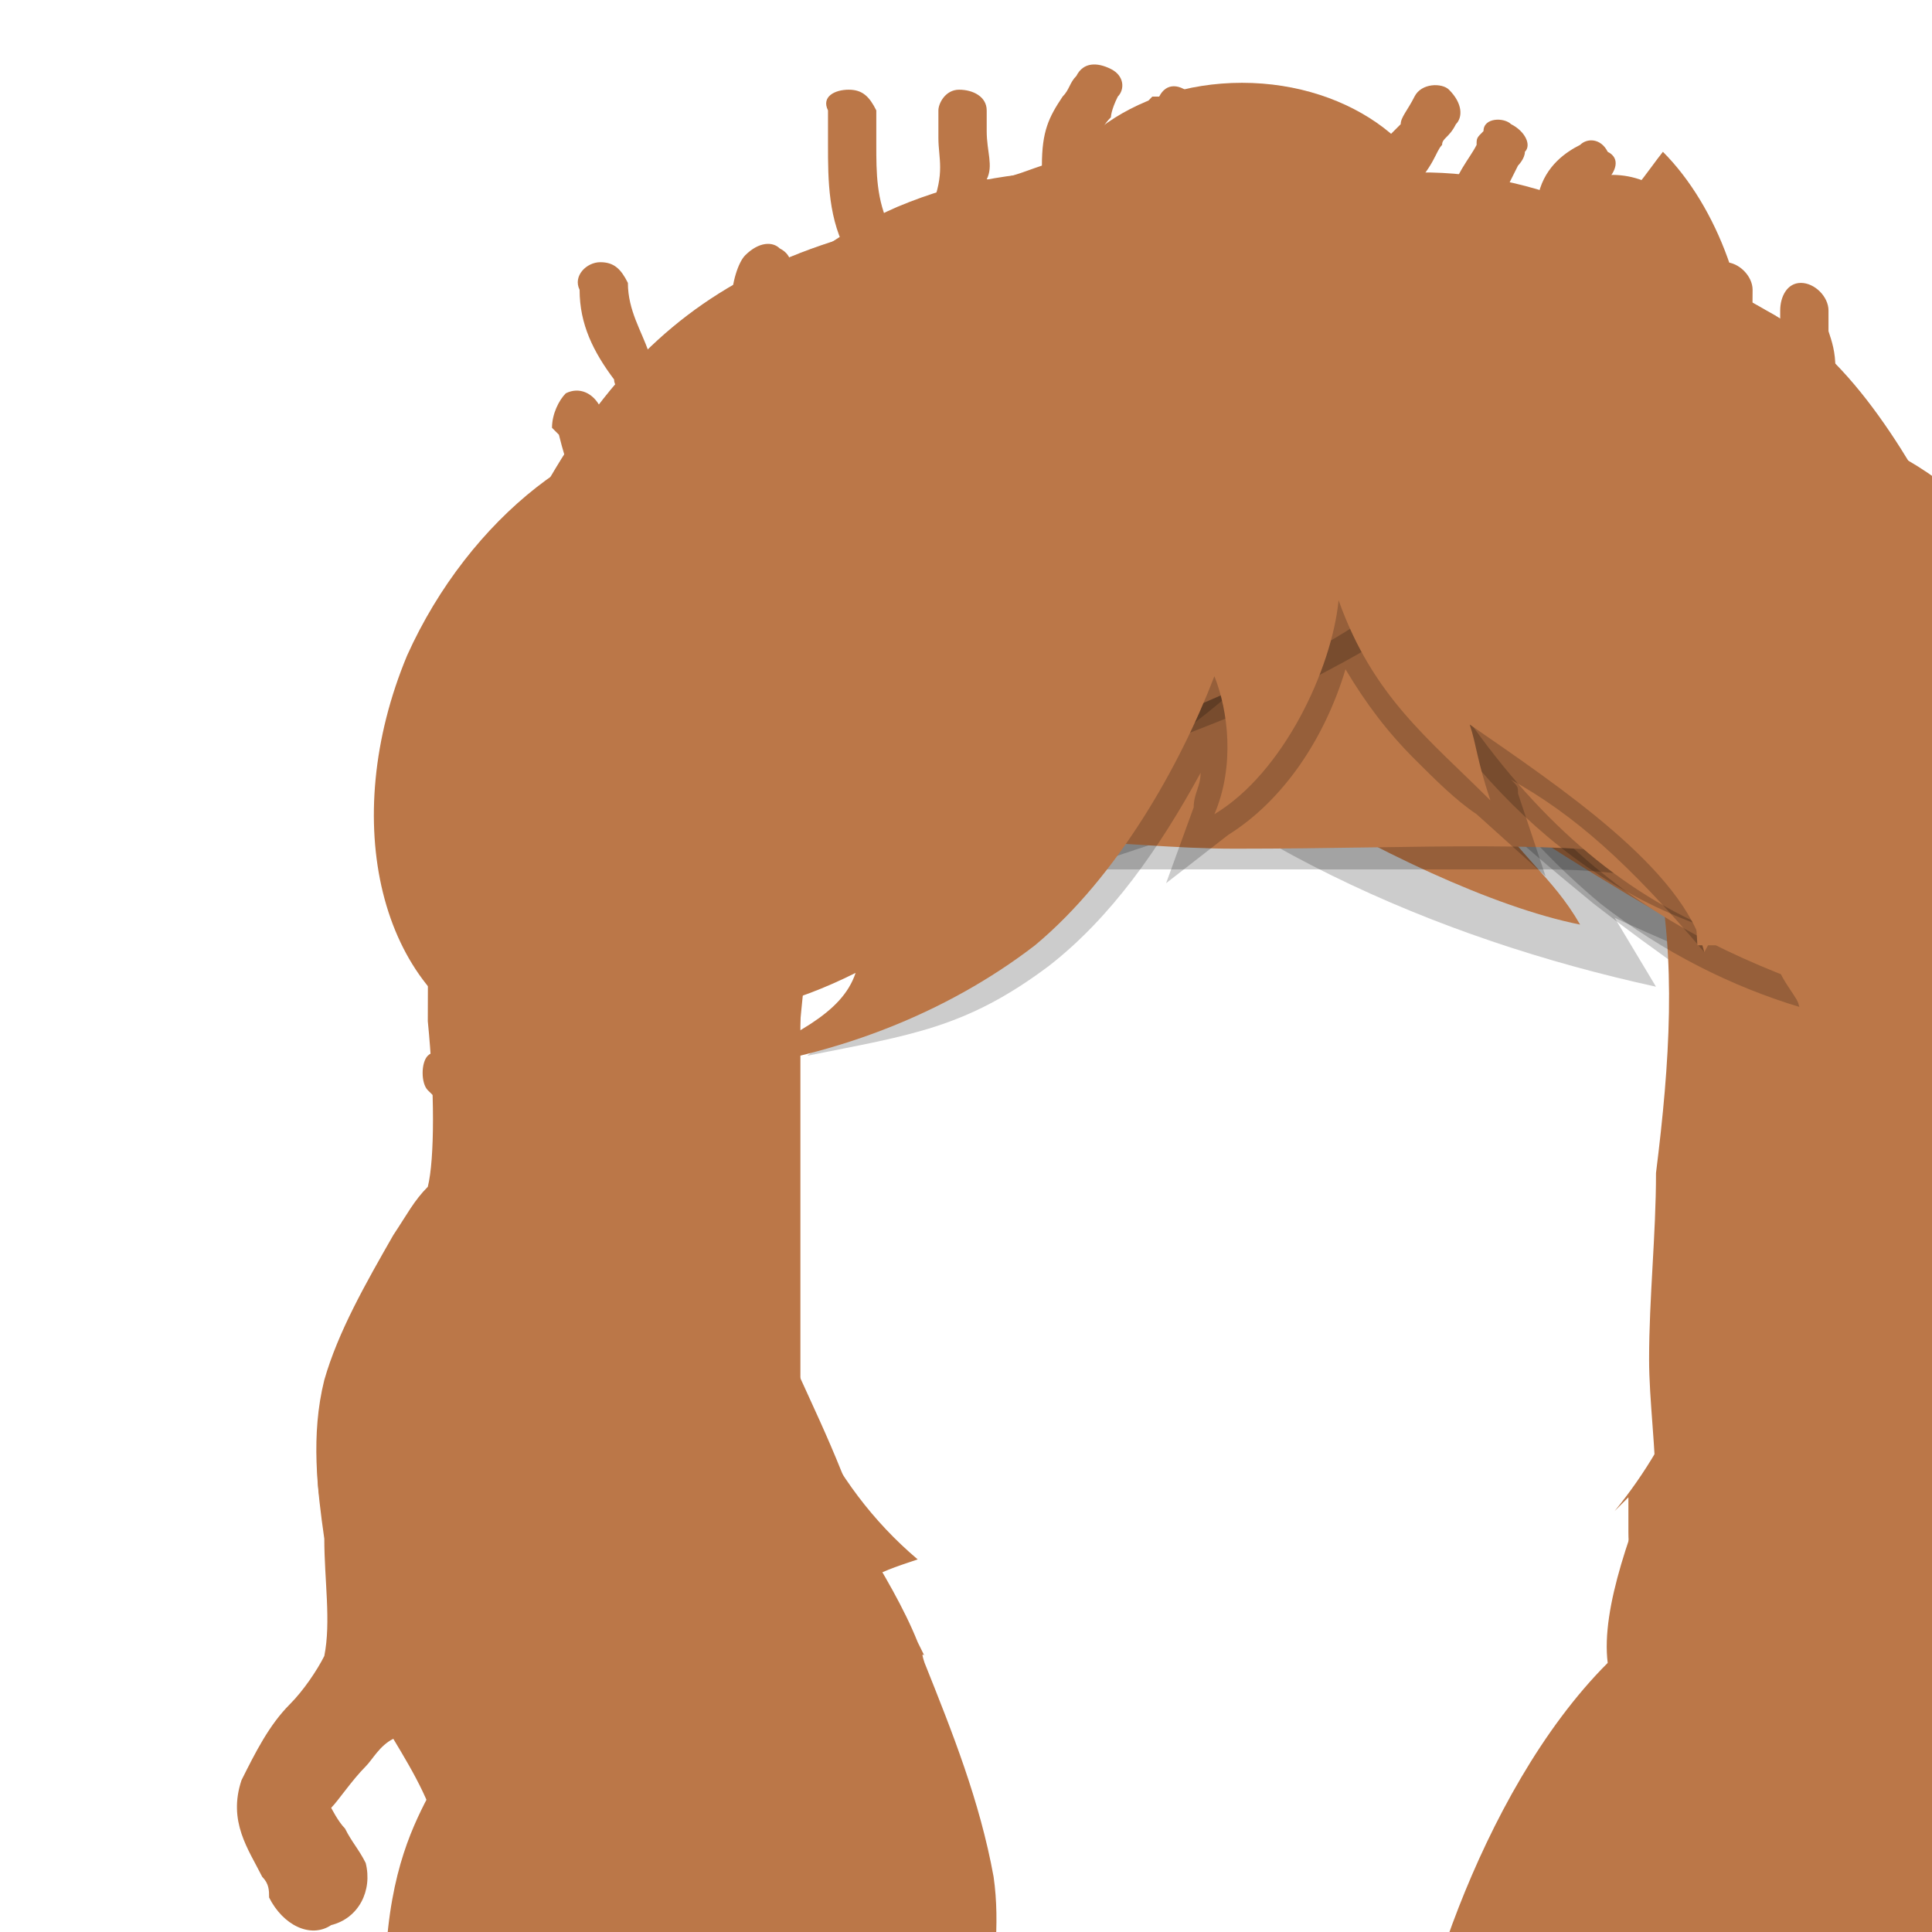
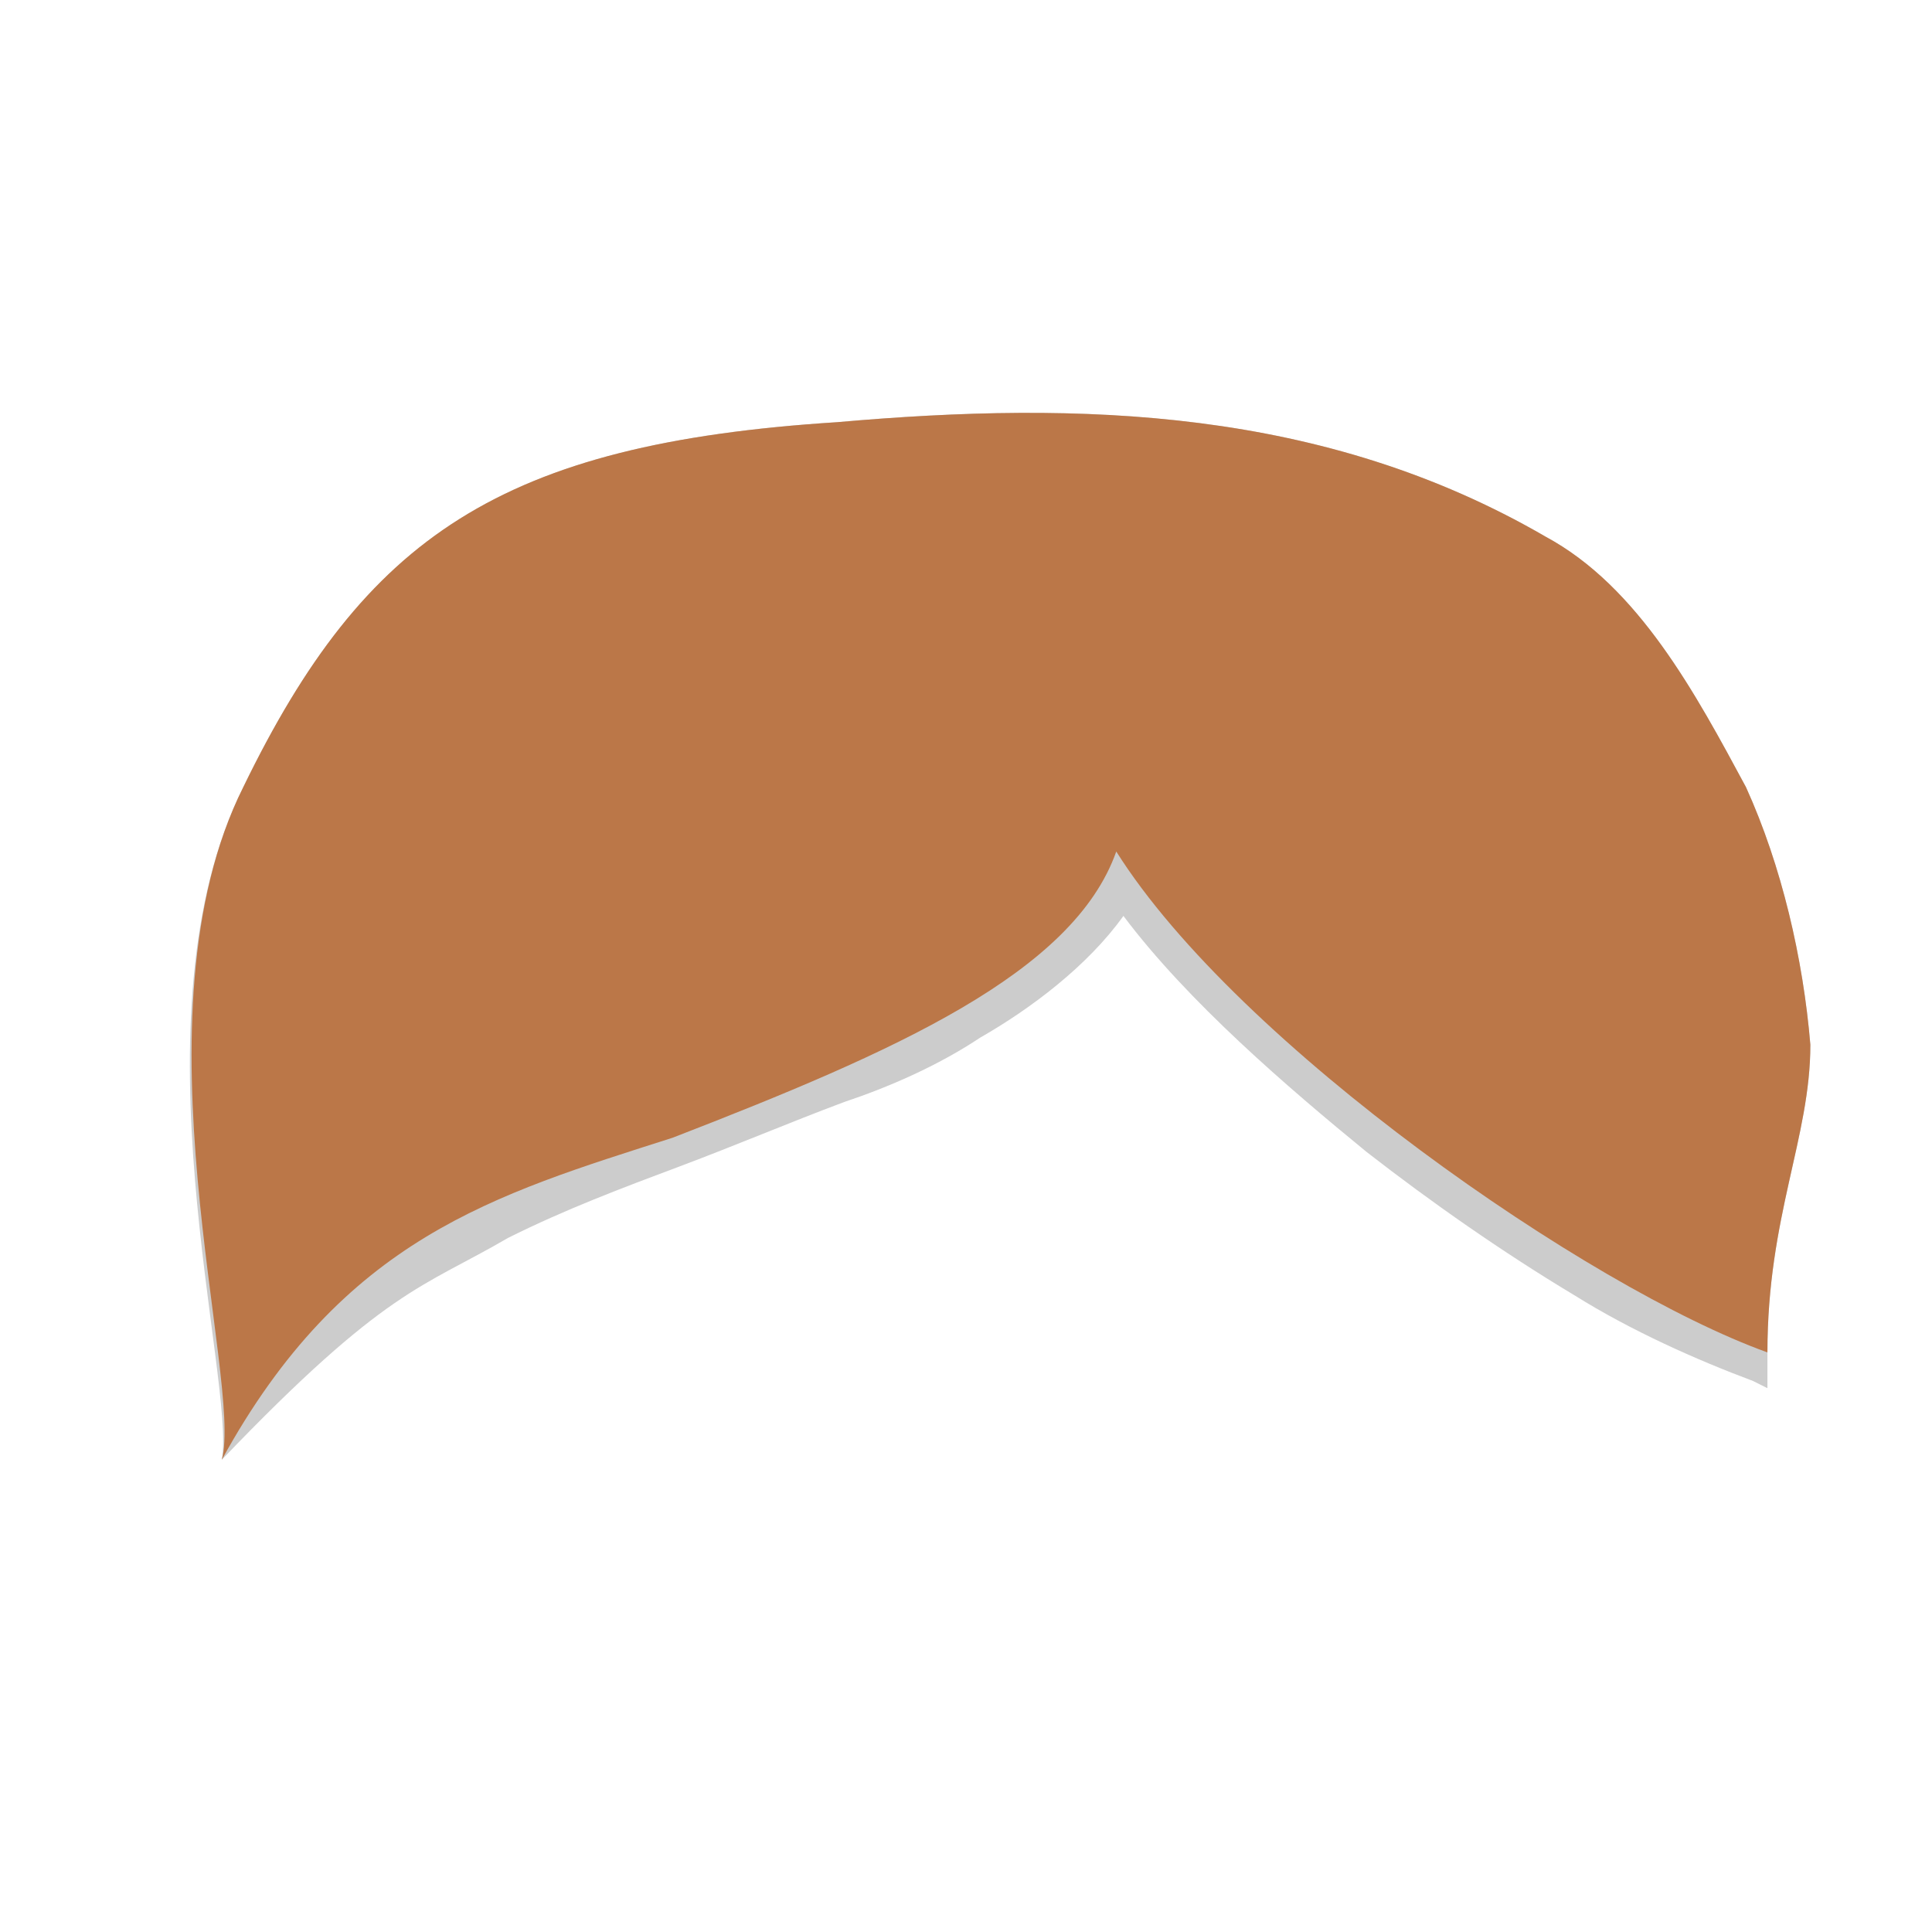
- <svg viewBox="0 0 280 280">
+ <svg viewBox="0 0 270 270">
  <g id="h_longhair">
-     <path fill="#000000" fill-opacity="0.2" d="M71 174c2,-11 -13,-62 3,-94 17,-35 36,-48 83,-51 34,-3 68,-2 99,16 13,7 21,22 28,35 5,11 8,24 9,36 0,13 -6,24 -6,43 0,2 0,3 0,5l-2 -1c-8,-3 -17,-7 -25,-12 -10,-6 -20,-13 -29,-20 -11,-9 -25,-21 -34,-33 -5,7 -13,13 -20,17 -6,4 -13,7 -19,9 -8,3 -15,6 -23,9 -8,3 -16,6 -24,10 -12,7 -17,7 -40,31zm126 -85l-1 0c0,0 0,0 0,0l1 0z" />
-     <path class="tinted" fill="#bb7748" d="M71 174c3,-11 -13,-62 3,-94 17,-35 36,-48 83,-51 34,-3 68,-2 99,16 13,7 21,22 28,35 5,11 8,24 9,36 0,13 -6,24 -6,43 -25,-9 -74,-43 -91,-70 -6,17 -31,28 -62,40 -25,8 -46,14 -63,45z" />
+     <path fill="#000000" fill-opacity="0.2" d="M31 204c2,-11 -13,-62 3,-94 17,-35 36,-48 83,-51 34,-3 68,-2 99,16 13,7 21,22 28,35 5,11 8,24 9,36 0,13 -6,24 -6,43 0,2 0,3 0,5l-2 -1c-8,-3 -17,-7 -25,-12 -10,-6 -20,-13 -29,-20 -11,-9 -25,-21 -34,-33 -5,7 -13,13 -20,17 -6,4 -13,7 -19,9 -8,3 -15,6 -23,9 -8,3 -16,6 -24,10 -12,7 -17,7 -40,31zm126 -85l-1 0c0,0 0,0 0,0l1 0z" />
+     <path class="tinted" fill="#bb7748" d="M31 204c3,-11 -13,-62 3,-94 17,-35 36,-48 83,-51 34,-3 68,-2 99,16 13,7 21,22 28,35 5,11 8,24 9,36 0,13 -6,24 -6,43 -25,-9 -74,-43 -91,-70 -6,17 -31,28 -62,40 -25,8 -46,14 -63,45z" />
  </g>
-   <g id="h_longhairbob">
-     <path fill="#000000" fill-opacity="0.2" d="M111 136c13,-4 18,-9 36,-29 2,-3 4,-6 5,-9 24,24 56,38 88,45l-6 -10c2,1 22,10 26,10 0,-14 -11,2 -11,-15 0,-38 -31,-69 -69,-69l0 0c-44,0 -69,35 -69,77z" />
-     <path class="tinted" fill="#bb7748" d="M70 156l0 0c0,1 -1,3 -1,4l3 -3c17,7 84,-59 77,-72 10,16 55,44 80,49 -4,-7 -9,-10 -13,-17 16,11 53,33 72,38 -8,-32 -25,-73 -44,-95 -20,-22 -60,-22 -65,-22 -5,0 -45,-1 -65,22 -18,20 -34,61 -43,93 -1,1 -1,2 -1,3z" />
-   </g>
-   <g id="h_hairbun">
-     <path class="tinted" fill="#bb7748" d="M204 46c28,11 48,41 48,75 0,5 -1,10 -1,14l-2 0c-3,-40 -33,-64 -69,-64 -36,0 -66,24 -69,64l-2 0c0,-4 -1,-9 -1,-14 0,-34 20,-64 48,-75 -3,-3 -5,-7 -5,-12 0,-12 13,-22 29,-22 16,0 29,10 29,22 0,5 -2,9 -5,12z" />
-   </g>
-   <g id="h_longhaircurly">
-     <path class="tinted" fill="#bb7748" d="M59 95c9,-20 27,-34 42,-33 2,-13 13,-25 29,-32 19,-8 38,-6 50,3 12,-9 31,-11 50,-3 16,7 27,19 29,32 15,-1 33,13 42,33 13,33 -4,80 -44,43 -5,-5 -17,-11 -22,-19 -10,-16 -12,-23 -16,-22 -13,4 -20,3 -39,3 -19,0 -26,1 -39,-3 -4,-1 -6,6 -16,22 -5,8 -17,14 -22,19 -8,7 -14,19 -30,13 -18,-7 -24,-32 -14,-56z" />
-   </g>
-   <g id="h_longhaircurvy">
-     <path fill="#000000" fill-opacity="0.2" d="M112 121c8,-7 21,-11 38,-13l1 -7 1 7c6,-1 12,-2 18,-2l2 -11 2 11c12,-1 24,0 34,1l1 -6 1 7c18,2 32,7 39,15l0 5c-6,-9 -28,-15 -39,-17l-1 0 -1 0c-11,-2 -22,-2 -34,-2l-2 0 -2 0c-5,1 -11,1 -17,2l-1 0 -1 0c-11,2 -30,6 -39,13l0 -3z" />
-     <path class="tinted" fill="#bb7748" d="M183 34c50,0 67,23 80,68 4,14 13,31 20,43 5,12 0,17 0,25 8,2 23,10 30,27 4,10 -4,31 -15,38 -3,3 0,24 -6,37 -7,14 -13,13 -23,19 -7,4 23,38 4,63 -12,-22 -36,0 -51,-10 -18,-10 -18,-27 -18,-38 0,-11 10,-46 29,-65 -2,-16 18,-47 17,-60l-1 -58c-7,-8 -21,-13 -39,-15l-1 -7 -1 6c-10,-1 -22,-2 -34,-1l-2 -11 -2 11c-6,0 -12,1 -18,2l-1 -7 -1 7c-17,2 -30,6 -38,13 0,27 -1,64 0,68 2,11 19,33 17,63 -1,16 -26,29 -26,38 0,6 0,19 23,21 -6,7 -23,3 -27,1 0,5 1,5 4,10 -10,-3 -15,-11 -16,-15 -6,7 -2,14 -5,24 -22,-10 -25,-31 -26,-36 -2,-33 11,-36 9,-45 -4,-17 -19,-20 -19,-37 0,-19 23,-41 28,-47 5,-6 -1,-20 0,-30 3,-18 18,-35 19,-35 31,-44 27,-67 90,-67z" />
-   </g>
-   <g id="h_longhairdread">
-     <path fill="#000000" fill-opacity="0.2" d="M220 103c-6,-4 -15,-7 -22,-9 -7,-2 -16,-4 -22,-9 -8,5 -16,8 -25,11 -20,6 -26,10 -32,26 1,-4 2,-7 3,-10 1,-4 4,-7 7,-11 6,-4 13,-7 21,-9 8,-3 17,-5 26,-11 6,4 14,7 23,9 8,3 17,5 23,9 5,4 9,8 13,13 2,3 4,7 5,10 -5,-7 -11,-13 -20,-19z" />
-     <path class="tinted" fill="#bb7748" fill-rule="nonzero" d="M138 345c1,4 0,8 -4,9 -4,2 -8,0 -9,-3 -4,-9 -6,-19 -6,-29 -4,8 -7,16 -9,27 -1,4 -4,6 -8,6 -4,-1 -6,-5 -6,-8 1,-2 1,-4 1,-6 -2,6 -5,11 -11,17 -3,3 -8,3 -10,0 -3,-3 -3,-7 0,-10 9,-9 11,-19 10,-29 -1,8 -4,15 -10,22 -2,3 -6,3 -9,1 -3,-3 -4,-7 -2,-10 6,-7 9,-16 9,-26 0,-4 -1,-7 -1,-11 -3,6 -7,12 -12,18 -2,3 -6,3 -9,1 -3,-3 -4,-7 -1,-10 10,-14 14,-25 13,-35 0,0 0,0 0,0 0,0 0,0 0,-1 -1,-6 -4,-11 -7,-16 -2,1 -3,3 -4,4 -2,2 -4,5 -5,6 0,0 1,2 2,3 1,2 2,3 3,5 1,4 -1,8 -5,9 -3,2 -7,0 -9,-4 0,-1 0,-2 -1,-3 -2,-4 -5,-8 -3,-14 2,-4 4,-8 7,-11 2,-2 4,-5 5,-7 1,-5 0,-11 0,-17 -1,-7 -2,-15 0,-23 2,-7 6,-14 10,-21 2,-3 3,-5 5,-7 1,-4 1,-14 0,-24 0,-8 0,-15 1,-19 2,-5 10,-20 17,-33 7,-12 14,-23 16,-24 1,-1 2,-2 4,-2 3,-3 9,-6 12,-9 0,-1 -1,-2 -1,-3 0,-5 0,-10 5,-14 5,-3 9,-3 14,-2 2,0 3,1 4,0 0,0 0,-1 1,-2 2,-4 4,-8 10,-10l0 0c6,0 10,2 14,4 2,1 4,2 5,2 4,0 7,-1 10,-2 5,-1 10,-3 17,-2l0 0c6,1 8,5 11,8 1,2 3,3 3,4 1,0 4,-1 6,-2 6,-2 11,-4 17,-2 7,3 11,8 14,14 2,2 3,4 5,6 4,5 10,9 16,13 3,2 5,4 8,6 0,1 2,2 3,3 6,4 11,8 14,16 3,10 4,22 5,33 0,4 1,8 1,11 1,7 2,12 3,17 2,5 4,9 7,15 1,3 4,7 6,10 2,3 4,5 6,6 4,3 4,7 2,10 -2,3 -7,4 -10,2 0,0 0,-1 0,-1 0,9 6,19 11,29 5,9 11,19 13,29 1,3 -1,7 -5,8 -1,0 -2,0 -2,0 1,5 2,11 3,16 1,4 -2,8 -5,8 -2,1 -4,0 -6,-1 1,4 1,7 2,11 1,5 2,12 4,17 1,4 -2,8 -5,9 -4,1 -8,-2 -9,-5 -2,-8 -3,-13 -4,-19 -2,-9 -3,-18 -7,-27 1,3 2,6 2,10 2,6 3,12 4,18 1,3 -1,7 -5,8 -3,1 -6,-1 -8,-3l1 3c2,8 4,15 5,22 1,4 -2,8 -6,9 -3,0 -7,-2 -8,-6 -1,-7 -3,-14 -4,-22 -2,-7 -4,-14 -5,-21 -2,12 -3,24 0,39 0,3 -2,7 -6,8 -4,1 -7,-2 -8,-6 -2,-11 -2,-20 -2,-29 -2,10 -3,22 -2,34 1,4 -2,7 -6,8 -4,0 -7,-3 -8,-7 -1,-10 -1,-21 1,-30 -3,3 -4,6 -5,10 -3,7 -2,16 1,26 1,3 -2,7 -5,8 -4,1 -8,-1 -9,-5 -3,-12 -4,-23 -1,-33 1,-1 1,-2 1,-3 -4,8 -7,17 -9,28 0,4 -4,6 -8,6 -3,-1 -6,-5 -5,-8 2,-12 5,-22 9,-30 -2,2 -3,3 -5,5 -2,3 -7,3 -10,1 -3,-3 -3,-7 -1,-10 2,-1 4,-5 8,-9 13,-15 35,-41 37,-47 2,-8 1,-21 -1,-33 0,-7 -1,-14 -1,-20 0,-9 1,-18 1,-27 2,-16 3,-31 0,-45 -1,-5 -3,-9 -5,-13 -4,-5 -8,-9 -13,-13 -6,-4 -15,-6 -23,-9 -9,-2 -17,-5 -23,-9 -9,6 -18,8 -26,11 -8,2 -15,5 -21,9 -3,4 -6,7 -7,11 -2,4 -3,9 -4,15 -1,13 -3,26 -3,39 -1,12 0,25 1,38 1,6 5,13 9,19 3,5 6,10 8,15 2,4 0,0 1,3 4,10 8,20 10,31 1,7 0,14 -1,21 0,8 -1,16 1,22 1,6 5,11 10,16 2,3 5,6 7,9 2,4 1,8 -2,10 -3,2 -7,1 -10,-2 -1,-3 -4,-5 -6,-8 -4,-4 -7,-9 -10,-14 0,7 2,13 5,19z" />
-   </g>
-   <g id="h_nottoolong">
-     <path fill="#000000" fill-opacity="0.2" d="M261 146c-1,-2 -2,-3 -3,-5 -21,-8 -40,-22 -54,-54 -6,14 -18,26 -34,31 7,-7 13,-15 14,-25 -28,25 -55,40 -80,46 -2,2 -3,3 -4,5 28,-6 54,-21 76,-39 -3,4 -5,7 -9,10l-11 11 15 -5c14,-4 25,-14 33,-26 7,14 16,26 28,36 9,7 19,12 29,15z" />
-     <path class="tinted" fill="#bb7748" d="M272 146c0,-6 0,-12 0,-18 0,-51 -42,-93 -93,-93l0 0c-44,0 -82,32 -90,75 0,0 -1,0 -1,0 -7,0 -13,7 -13,16 0,7 4,15 12,16 31,-2 63,-19 97,-49 -1,10 -7,18 -14,25 16,-5 28,-17 34,-31 16,39 42,51 68,59z" />
-   </g>
-   <g id="h_miawallace">
-     <path fill="#000000" fill-opacity="0.2" d="M249 130l0 -2c0,-38 -31,-69 -69,-69l0 0c-38,0 -69,31 -69,69l0 1c10,-3 21,-3 34,-3l3 0 2 -11 2 11 3 0c8,0 16,0 24,0 8,0 16,0 24,0 7,0 14,0 21,0 8,0 17,1 25,4z" />
-     <path class="tinted" fill="#bb7748" d="M179 39c-64,0 -74,23 -94,83 -4,12 -8,23 -12,33l0 0 0 0 0 0 0 0 0 0 0 0 0 0 0 0 0 0 0 0 0 0 0 0 0 0 0 0 0 0c19,-29 38,-33 72,-33l5 -24 5 24c7,0 15,1 24,1 55,0 81,-6 105,32l0 0 0 0 0 0 0 0 0 0 0 0 0 0 0 0 0 0 0 0 0 0 0 0 0 0 0 0 0 0c-3,-10 -7,-21 -11,-33 -21,-60 -30,-83 -94,-83z" />
-   </g>
-   <g id="h_longhairstraight">
-     <path fill="#000000" fill-opacity="0.2" d="M249 135l0 -7c0,-38 -31,-69 -69,-69l0 0c-38,0 -69,31 -69,69l0 7 5 -6c32,-3 60,-23 80,-46 12,24 28,44 53,52z" />
-     <path class="tinted" fill="#bb7748" d="M273 140l0 -11c0,-51 -42,-92 -93,-92l0 0c-50,0 -92,41 -92,92 0,74 0,148 0,222 16,-2 28,-16 28,-33 0,-59 0,-129 0,-189 31,-8 58,-25 81,-53 18,40 42,63 76,64z" />
-   </g>
-   <g id="h_longhairstraight2">
-     <path fill="#000000" fill-opacity="0.2" d="M249 136l0 -8c0,-38 -31,-69 -69,-69l0 0c-38,0 -69,31 -69,69l0 8c17,-11 34,-19 41,-22 11,-4 21,-8 31,-12 8,-4 16,-8 23,-13 1,1 3,1 4,2 7,5 14,9 20,16 1,2 19,29 19,29z" />
-     <path class="tinted" fill="#bb7748" d="M261 147c1,-27 3,-58 -1,-69 -6,-19 -26,-39 -53,-33 -5,-8 -22,-18 -47,-13 -31,7 -68,38 -69,80 -1,27 -1,56 -2,84 1,-22 6,-45 22,-60 25,-25 73,-32 94,-52 16,11 33,18 44,52l0 0c6,1 11,5 12,11z" />
-   </g>
-   <g id="h_shorthairdreads">
-     <path class="tinted" fill="#bb7748" fill-rule="nonzero" d="M105 91c0,0 0,-1 0,-1 -1,-2 0,-5 2,-6 1,-1 1,-2 1,-3 0,-1 -1,-1 -1,-2 -1,-3 1,-5 3,-6 1,0 2,0 3,0 0,-1 0,-1 1,-2 -2,0 -3,-2 -3,-5 1,-2 3,-4 5,-3 1,0 3,1 4,1 1,-1 2,-2 3,-4 0,0 0,-1 0,-2 0,-1 0,-3 0,-5 -1,-2 1,-4 3,-5 3,0 5,1 5,4 0,1 0,1 0,2 2,-2 4,-3 6,-4 0,-1 0,-3 0,-4 0,-3 2,-5 4,-5 3,0 5,2 5,5l0 0c1,0 3,-1 4,-1 0,-1 0,-1 0,-2 -1,-2 0,-4 2,-5 3,-1 5,0 6,3 0,0 0,1 0,1 2,-1 4,-1 7,-1 0,-1 0,-1 0,-2 0,-2 2,-4 4,-4 3,0 4,2 4,5 2,-1 4,-1 5,-1 1,-1 2,-3 4,-2 2,0 4,1 4,3 2,0 3,0 5,0 1,-1 2,-2 4,-2 2,0 3,2 4,4 1,0 2,0 4,1l0 0c0,0 0,0 1,0 2,-1 4,0 5,2 0,0 1,1 1,1 1,1 3,2 5,3 0,0 0,1 1,1 0,-1 1,-1 1,-2 2,-1 5,-1 7,1 1,1 1,4 -1,6 0,0 -1,1 -2,2 1,0 1,1 2,1 0,0 1,0 1,-1 2,0 4,-1 6,-2 2,-1 4,0 6,2 1,2 0,4 -2,5 1,1 3,1 4,2 1,0 3,-1 5,-1 2,-1 4,1 5,3 0,3 -1,5 -4,6 0,0 0,0 0,0 1,2 3,5 4,9 6,22 -1,23 -18,13 -10,-5 -26,-12 -50,-11 -13,0 -28,1 -46,8 -12,5 -18,9 -18,16 -1,13 -4,26 -4,29 -1,0 -3,0 -5,1 -1,-3 -1,-7 -2,-10 -1,-10 -2,-19 0,-26 0,-4 0,-7 0,-10zm134 16c-2,-6 4,-6 6,-4 3,3 4,7 5,11 1,3 1,21 -1,22 -4,0 -2,-9 -5,-18 -1,-6 -5,-11 -5,-11z" />
-   </g>
-   <g id="h_shorthairdreads2">
-     <path class="tinted" fill="#bb7748" fill-rule="nonzero" d="M126 229c-1,0 -1,0 -1,1 0,0 -1,1 -2,1 -2,2 -5,3 -7,3 -1,1 -2,1 -3,3 -1,1 -3,2 -5,1 -2,-1 -2,-3 -2,-4 2,-4 5,-5 8,-6 1,-1 2,-1 3,-2 -4,-4 -8,-8 -11,-12l0 0c-1,0 -3,0 -7,0 -1,-1 -3,-2 -2,-4 0,-2 2,-4 4,-3l0 0c-5,-7 -7,-12 -8,-16 -2,0 -4,2 -5,3 -1,2 -2,4 -3,6 0,1 -2,2 -4,2 -2,-1 -3,-3 -2,-5 1,-2 2,-5 4,-7 0,-1 0,-1 1,-2 -4,1 -9,-1 -10,-2 -2,-2 -2,-4 -1,-5 1,-2 3,-2 5,-1 1,1 3,1 6,1 1,0 2,0 3,0 -2,-1 -4,-3 -6,-5 0,-1 -1,-2 -2,-2 -1,-2 -1,-4 1,-5 1,-1 3,-1 5,0 1,1 1,2 2,2 2,2 3,4 3,3 0,0 0,0 1,-1 0,0 1,-1 1,-2 -1,-3 -2,-4 -4,-6 0,0 -1,-1 -1,-1 -4,2 -7,2 -11,2 -6,-1 -11,-5 -14,-8 -1,-1 -1,-4 0,-5 1,-1 4,-1 5,0 2,2 6,5 10,6 2,0 4,0 5,-1 0,-1 -1,-4 -1,-6l-10 -8c-2,-1 -2,-3 -1,-5 1,-1 4,-1 5,0l6 4c0,-4 1,-8 2,-14 -1,-1 -2,-2 -3,-3 -2,-2 -5,-4 -7,-5 -2,0 -3,1 -4,1 -1,1 -2,2 -3,3 -2,2 -4,2 -5,0 -2,-1 -2,-3 0,-5 1,-1 3,-3 4,-4 3,-1 5,-2 8,-2 5,1 8,3 11,6 0,0 0,0 0,-1 -2,-2 -5,-4 -8,-6l0 0c-4,-3 -7,-5 -9,-6 -2,-1 -3,-3 -2,-4 0,-2 3,-3 4,-3 3,1 7,4 11,7l0 0c0,0 0,0 1,1 0,-1 -1,-2 -1,-2 0,0 0,0 0,-1 -4,-1 -6,-4 -7,-6 0,-2 1,-4 2,-5 2,0 4,1 5,3 0,0 0,0 0,0 1,0 1,-1 1,-2 -4,-4 -6,-2 -10,1l-1 0c-1,1 -4,1 -5,-1 -1,-1 -1,-3 1,-4l1 -1c7,-5 10,-8 16,-2 0,-1 1,-1 1,-2 1,-3 3,-6 4,-8 -4,-4 -6,-11 -7,-15 0,0 -1,-1 -1,-1 0,-2 1,-4 2,-5 2,-1 4,0 5,2 0,1 0,1 0,2 1,2 2,5 3,8 0,-2 0,-3 0,-4 -1,-2 -2,-3 1,-8 -1,0 -2,-1 -2,-2 -3,-4 -5,-8 -5,-13 -1,-2 1,-4 3,-4 2,0 3,1 4,3 0,4 2,7 3,10 1,0 1,1 2,1 1,0 3,0 6,1 0,0 1,0 2,0 0,-3 1,-6 2,-9 0,-3 1,-6 2,-7 2,-2 4,-2 5,-1 2,1 2,3 1,5 0,1 -1,3 -2,5l0 0c3,-2 7,-6 11,-9 -3,-5 -3,-11 -3,-16 0,-2 0,-3 0,-5 -1,-2 1,-3 3,-3 2,0 3,1 4,3 0,2 0,3 0,5 0,4 0,8 2,12 2,-1 4,-2 6,-3 2,-5 1,-7 1,-10 0,-1 0,-2 0,-4 0,-1 1,-3 3,-3 2,0 4,1 4,3 0,1 0,2 0,3 0,3 1,5 0,7 3,0 5,-1 8,-2 0,-5 1,-7 3,-10 1,-1 1,-2 2,-3 1,-2 3,-2 5,-1 2,1 2,3 1,4 -1,2 -1,3 -1,3 -2,2 -2,4 -3,6 2,0 3,0 5,0 1,-5 2,-7 4,-9l1 0c1,-2 3,-2 5,0 1,1 1,3 0,5l-1 0c-1,1 -1,2 -2,3 3,1 6,1 10,1 -1,0 -1,-1 -2,-1 0,-1 0,-1 -1,-1 -1,-2 -1,-4 1,-5 1,-2 3,-1 5,0 0,0 0,0 0,1 2,2 4,3 5,7 1,0 2,1 3,1l4 1c6,-6 7,-7 8,-8 0,-1 1,-2 2,-4 1,-2 4,-2 5,-1 2,2 2,4 1,5 -1,2 -2,2 -2,3 -1,1 -1,3 -5,7 2,0 4,0 6,1 1,-4 3,-6 4,-8 0,-1 0,-1 1,-2 0,-2 3,-2 4,-1 2,1 3,3 2,4 0,1 -1,2 -1,2 -1,2 -2,4 -3,6 3,1 4,1 5,2 1,-2 1,-3 1,-4 1,-4 4,-6 6,-7 1,-1 3,-1 4,1 2,1 1,3 0,4 -1,1 -2,2 -3,4 -1,2 -1,6 0,11 1,0 2,0 3,1 0,0 0,0 0,0 1,-2 1,-4 2,-5 0,-2 0,-3 0,-5 0,-2 2,-3 4,-3 2,0 3,2 3,4 0,2 0,3 0,4 -1,2 -1,4 -2,7 2,1 4,2 6,3 1,-2 1,-4 1,-5 0,-2 1,-4 3,-4 2,0 4,2 4,4 0,3 0,6 -1,9 -1,1 -1,2 -1,3 0,0 0,1 0,1 0,1 0,3 1,3 1,1 1,1 2,1 1,0 2,-1 3,-1 1,-4 1,-6 0,-8 0,-1 0,-3 0,-5 0,-2 1,-4 3,-4 2,0 4,2 4,4 0,1 0,2 0,3 1,3 2,6 -1,16 0,0 -1,1 -1,2 1,2 2,4 3,7 0,-3 1,-5 1,-6 0,0 0,-1 0,-2 0,-1 2,-3 4,-2 2,0 3,2 3,4 0,0 0,0 0,1 0,2 -1,6 -3,10 -1,2 -2,3 -2,4 0,1 1,3 1,5 2,-5 3,-10 4,-10 0,-2 1,-4 3,-4 2,1 4,2 4,4 -1,2 -3,9 -5,14l0 1c1,-2 3,-4 4,-5 2,-1 4,-1 5,0 1,2 1,4 0,5 -1,1 -2,3 -4,5 -2,2 -4,4 -6,6l1 2c0,2 0,3 1,4 1,-4 2,-7 2,-8 0,-2 2,-4 4,-4 1,0 3,2 3,4 0,2 -1,6 -3,11 3,-2 6,-4 8,-4 2,0 3,2 3,4 0,2 -1,4 -3,4 -1,0 -5,2 -9,4 -1,1 -3,2 -4,3 0,0 0,0 0,1l0 0c3,0 6,1 8,1 2,0 3,1 3,3 0,2 -1,4 -3,4 -3,0 -5,-1 -8,-1l0 0c5,2 9,5 9,5 2,1 3,3 2,5 -1,1 -3,2 -5,1 -2,-1 -5,-3 -9,-5l0 0c-1,1 -1,1 -1,1 2,1 4,2 6,3 4,2 8,5 12,6 1,1 2,3 2,5 -1,1 -3,2 -5,2 -3,-2 -6,-3 -9,-5 0,1 1,3 1,4l0 1c2,1 3,2 4,3 2,1 3,4 4,8 0,3 0,6 0,10 0,2 -1,3 -3,3 -2,0 -4,-1 -4,-3 0,-4 0,-7 0,-9 -1,-2 -1,-3 -2,-4 0,0 -1,-1 -1,-1 -1,1 -2,2 -3,3 -1,1 -1,2 -2,3 2,3 4,6 6,10l0 1c1,2 1,4 -1,5 -2,1 -4,0 -5,-1l0 -2 -1 0c0,1 0,2 -1,4 5,1 5,3 6,5 0,1 1,3 2,4 1,2 1,4 -1,5 -1,1 -4,1 -5,-1 -1,-2 -2,-4 -2,-5 -1,-1 -1,-1 -5,-3 0,0 -1,0 -1,0 -1,0 -1,0 -2,0 -1,1 -3,1 -3,2 -1,2 -2,3 -2,3 2,1 4,1 7,2 0,0 1,0 2,0 2,0 3,1 3,3 0,2 -2,4 -4,4 -1,0 -1,0 -2,0 -2,-1 -4,-1 -6,-1 0,1 -1,1 -1,2 1,1 4,2 8,2 2,1 3,2 3,4 0,2 -2,4 -4,3 -6,-1 -10,-2 -12,-3 -2,2 -5,5 -8,8 0,0 0,1 1,1 3,1 6,2 9,3 1,0 3,2 2,4 0,2 -2,3 -4,3 -2,-1 -6,-2 -10,-4 1,2 1,4 1,6 1,4 2,8 2,13 -1,2 -2,3 -4,3 -2,0 -4,-2 -3,-4 0,-4 -1,-7 -2,-11 0,-3 -1,-6 -1,-10 0,-1 0,-2 0,-2 0,0 0,0 0,-1 0,0 0,-1 0,-2l0 0c-1,1 -1,1 -2,2 9,-11 14,-24 15,-38 7,-1 13,-7 13,-15l0 -15c0,-8 -6,-14 -13,-15l0 -8c0,-9 -2,-18 -5,-26 -10,-18 -39,-13 -64,-14 -25,1 -54,-4 -64,14 -3,8 -5,17 -5,26l0 8c-7,1 -13,7 -13,15l0 15c0,8 6,14 13,15 2,18 9,34 22,45 -3,1 -6,2 -7,3z" />
-   </g>
-   <g id="h_shorthairfrizzle">
-     <path class="tinted" fill="#bb7748" d="M129 82c36,0 66,0 102,0 10,-6 20,-16 22,-27 1,-11 -4,-25 -12,-33 -4,5 -12,19 -31,19 -15,1 -30,-7 -45,-4 -11,3 -16,15 -24,22 -5,4 -12,5 -15,10 -1,4 1,10 3,13z" />
-   </g>
-   <g id="h_shorthairshaggy">
-     <path fill="#000000" fill-opacity="0.2" d="M247 138l0 -8c0,-37 -30,-68 -68,-68l0 0c-38,0 -102,51 -68,68l20 11 -14 12c15,-3 23,-4 35,-13 9,-7 16,-17 22,-28 0,2 -1,3 -1,5l-4 11 9 -7c8,-5 14,-14 17,-24 3,5 6,9 10,13 3,3 6,6 9,8l10 9 -4 -12c0,-1 0,-1 -1,-2 9,5 17,12 28,25z" />
-     <path class="tinted" fill="#bb7748" d="M78 100c19,11 27,-19 35,-33 11,-17 41,-30 72,-13 23,-8 49,3 62,21 12,17 11,43 0,63 -3,-12 -21,-24 -34,-33 1,3 1,5 3,11 -9,-9 -17,-15 -22,-29 -1,10 -8,25 -18,31 3,-7 2,-15 0,-20 -5,13 -14,29 -26,39 -13,10 -29,16 -45,18 10,-5 17,-8 19,-14 -36,18 -56,-6 -46,-41z" />
-   </g>
-   <g id="h_shorthaircurly">
-     <path class="tinted" fill="#bb7748" d="M205 73c-8,5 -21,9 -38,9 -11,1 -34,-3 -33,-3 -16,14 -23,32 -23,57 -1,0 -3,1 -4,1 -2,-8 -3,-10 -3,-23 0,-12 5,-32 12,-45 -4,-4 -6,-8 -6,-14 0,-10 9,-19 21,-19 1,0 2,1 4,1 7,-7 23,-12 41,-12 21,0 39,6 44,15 1,0 2,-1 4,-1 6,0 10,4 10,8 0,1 0,2 0,3 1,-1 2,-1 3,-1 7,0 13,7 13,13 0,5 0,6 -4,9 12,16 11,47 6,66 -1,0 -1,-1 -3,-1 0,-6 1,-10 -2,-14 -6,-8 -10,-17 -12,-26 -6,-4 -14,-8 -15,-15 -4,-4 -12,-5 -15,-8z" />
-   </g>
-   <g id="h_shorthairflat">
-     <path class="tinted" fill="#bb7748" d="M173 41l12 -1c5,0 14,-4 19,-7 0,3 -1,6 -2,9 3,-1 8,-5 12,-6 0,3 -1,4 -2,8 4,-3 9,-5 13,-4 -3,2 -4,7 -1,9 23,15 28,38 28,56l0 32c-2,0 -4,0 -6,0 -3,-56 -17,-41 -31,-65 -25,3 -49,4 -74,0 -9,20 -29,21 -29,65l-5 0 0 -32c0,-36 23,-62 66,-64z" />
-   </g>
-   <g id="h_shorthairround">
-     <path class="tinted" fill="#bb7748" d="M180 45l0 0c40,0 73,33 73,73l0 6c0,4 -1,9 -1,13 -1,0 -3,0 -4,-1 -1,-22 -2,-32 -15,-39 -14,-8 -27,-14 -32,-21 -16,9 -33,16 -52,15 0,-3 1,-6 1,-8 -30,9 -39,26 -39,53l-4 2c0,-4 -1,-10 -1,-14l0 -6c0,-40 33,-73 74,-73z" />
-   </g>
-   <g id="h_shorthairwaved">
-     <path class="tinted" fill="#bb7748" d="M251 136c5,-9 8,-5 8,-31 0,-31 -9,-31 -15,-44 -3,-4 15,-16 0,-31 -13,-12 -22,3 -35,3 -7,-1 -15,-3 -23,-5 -8,-2 -31,-3 -43,4 -11,8 -20,17 -21,28 -14,10 -20,27 -20,45 0,11 3,22 7,31 1,0 3,0 4,0 0,-47 19,-43 27,-62 22,19 50,18 81,2 4,18 22,5 27,60l3 0z" />
-   </g>
-   <g id="h_shorthairsides">
-     <path class="tinted" fill="#bb7748" d="M113 136c1,-1 1,-2 1,-3 0,-12 1,-19 2,-31 0,0 -1,0 -2,0 -4,4 -10,13 -12,32 0,2 1,4 3,4 2,-1 4,-2 6,-2l2 0zm134 0c-1,-1 -1,-2 -1,-3 0,-12 -1,-19 -2,-31 0,0 1,0 2,0 4,4 10,13 12,32 0,2 -1,4 -3,4 -2,-1 -4,-2 -6,-2l-2 0z" />
-   </g>
-   <g id="h_none" />
</svg>
